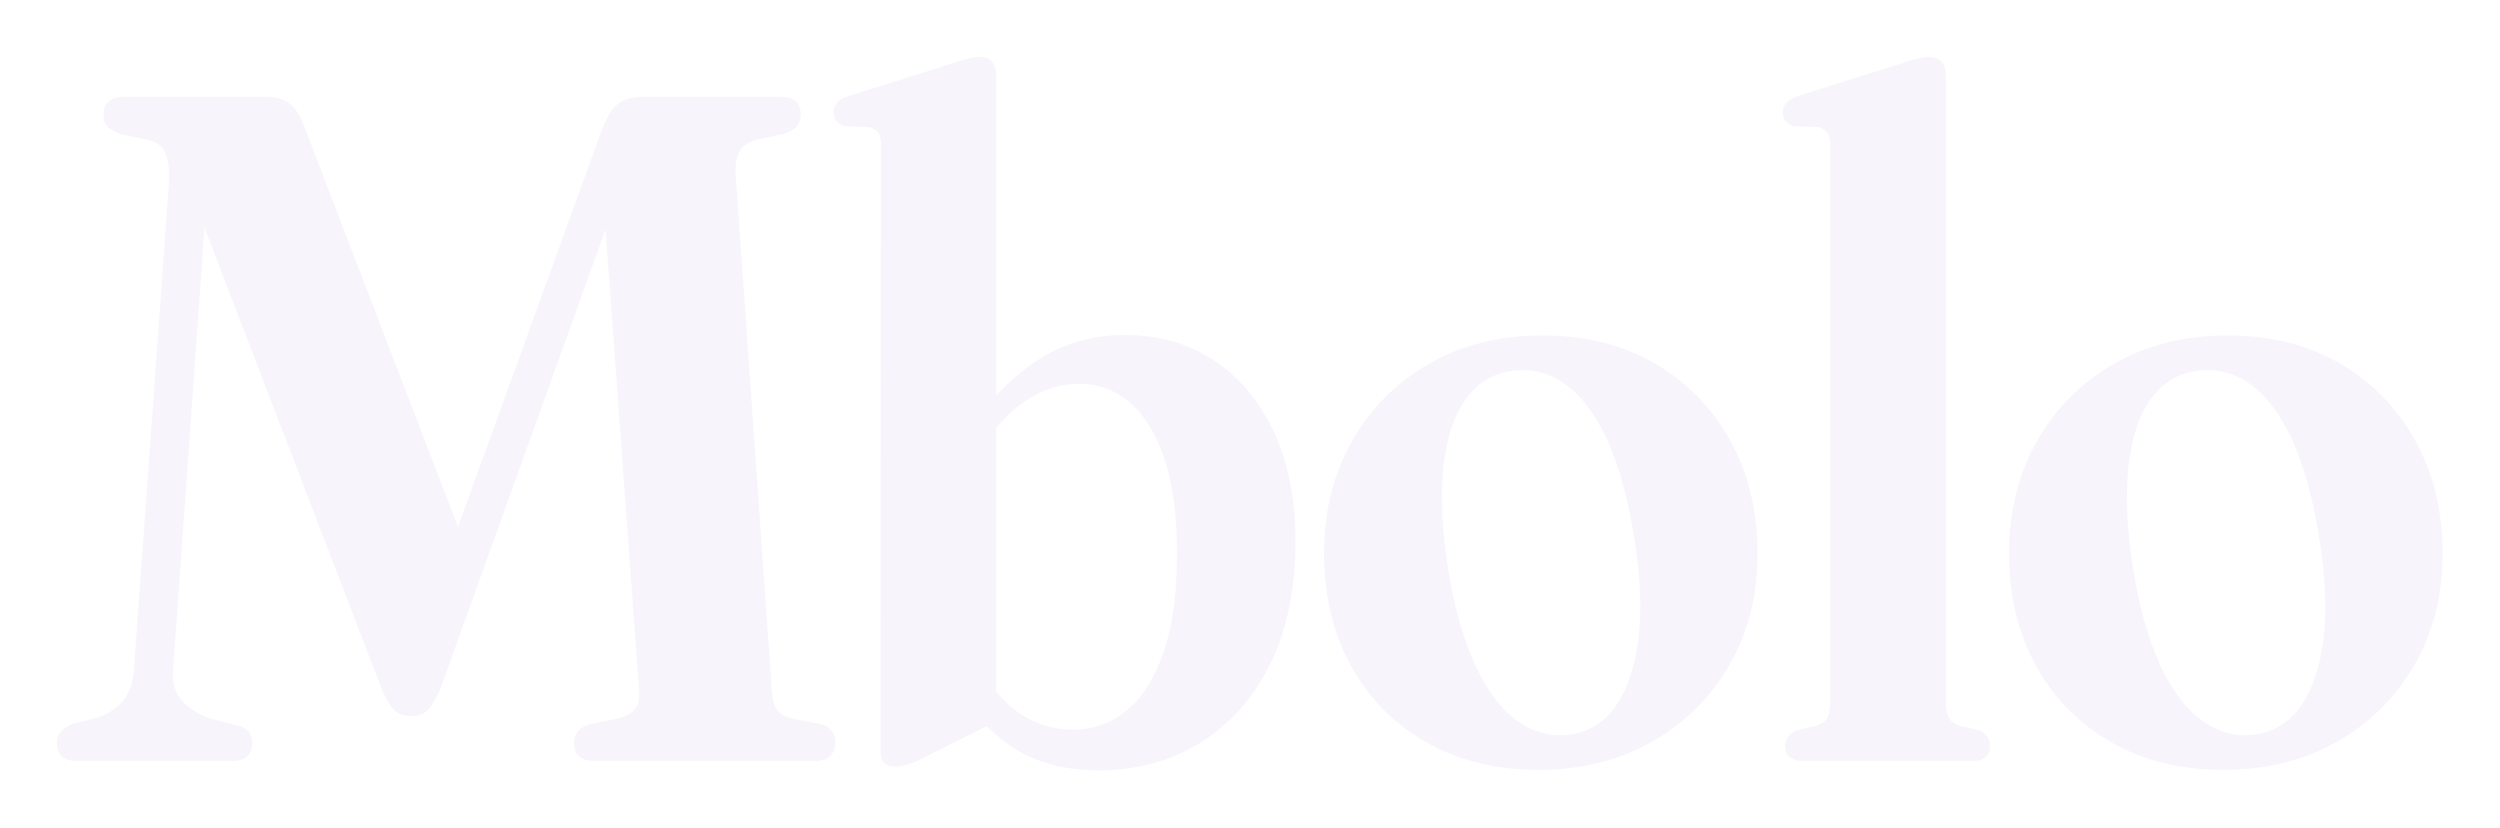
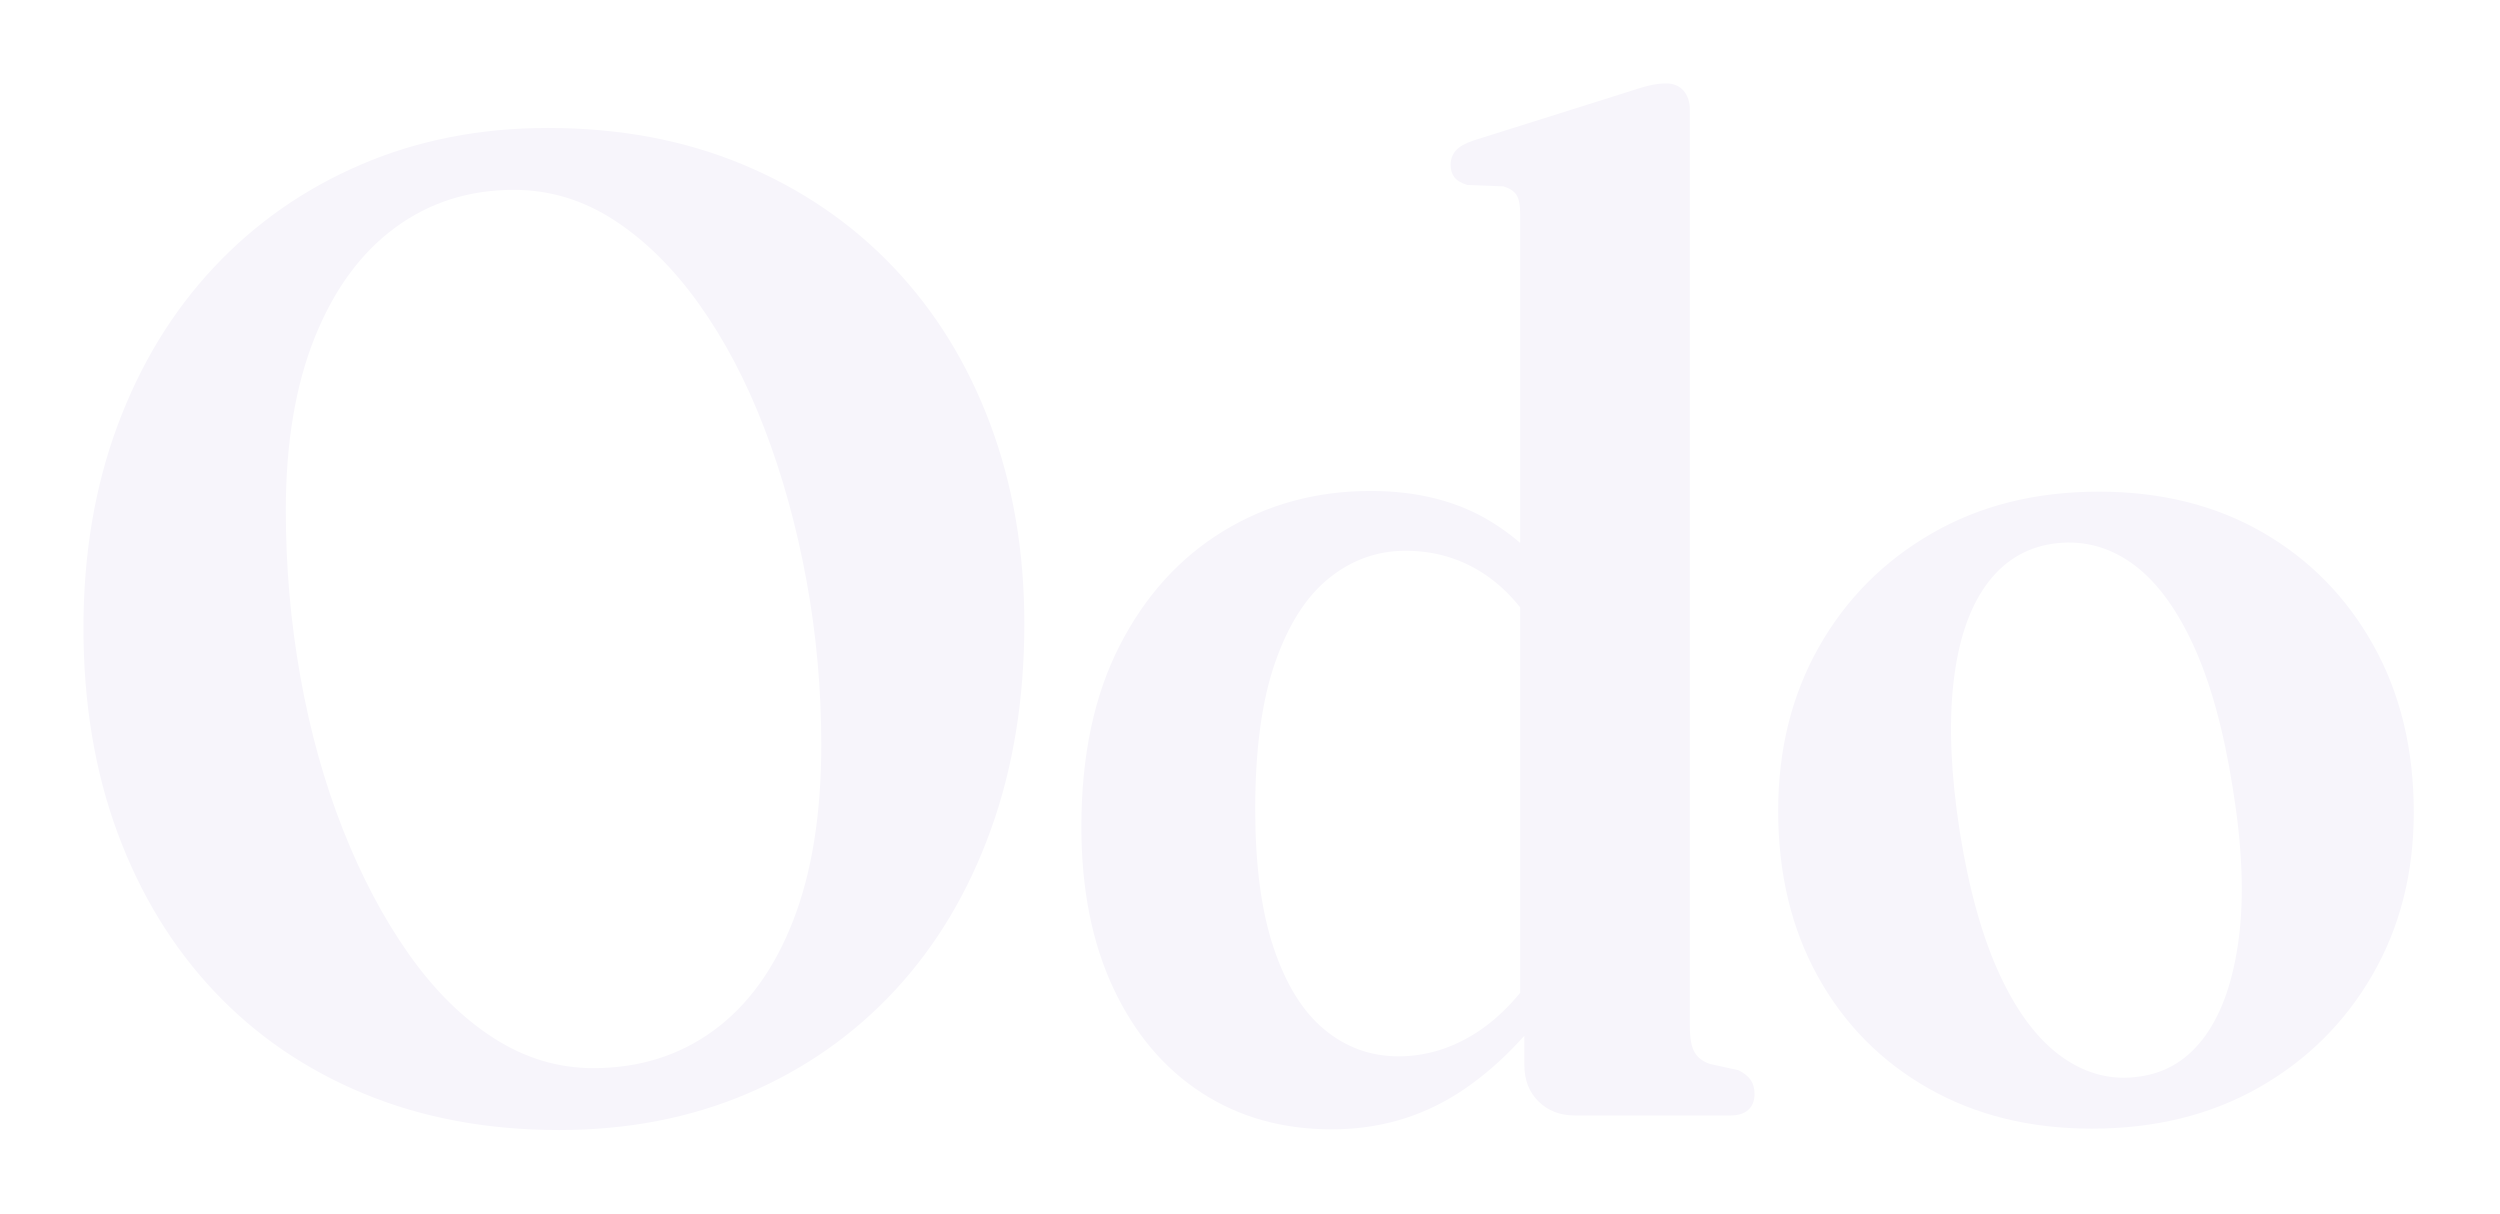
- <svg xmlns="http://www.w3.org/2000/svg" viewBox="0 0 1054 349" width="1054" height="349">
-   <path transform="translate(22.4 320.8) scale(0.4)" fill="#f7f5fb" d="M266.50-664L442-207L407.50-194L576.50-660Q585-684.50 595-692.25Q605-700 622.50-700L622.50-700L767-700Q777.50-700 782.75-695.25Q788-690.50 788-681.50L788-681.50Q788-674.50 784.50-669.75Q781-665 772.50-661.50L772.50-661.50L741-654.50Q728.50-651 723.50-642.50Q718.50-634 719.50-617L719.50-617L757.50-75.50Q758.50-60.50 762.75-54.25Q767-48 778-45L778-45L810-38.50Q817-36.50 820.75-31.75Q824.50-27 824.50-19.50L824.50-19.50Q824.50-11 819.50-5.50Q814.50 0 803.50 0L803.50 0L570.50 0Q559.50 0 554.25-5Q549-10 549-18.50L549-18.50Q549-25.50 552.75-30.50Q556.50-35.50 564.50-38.50L564.50-38.50L597-45Q608.50-48.50 613.50-55Q618.50-61.50 617.50-75.50L617.50-75.50L578-618L604.50-622L410-81Q402-60 394.75-53.50Q387.50-47 378-47L378-47Q371-47 365.25-49.50Q359.50-52 354.50-59.75Q349.50-67.50 343.50-83L343.50-83L139.50-614L164-625L126.50-95.50Q125-77 134.75-64.75Q144.50-52.50 165-45L165-45L197.50-36.50Q203.50-34.50 206.75-30Q210-25.50 210-19L210-19Q210-10.50 205-5.25Q200 0 189 0L189 0L24.50 0Q14 0 9-5Q4-10 4-18.50L4-18.50Q4-26.50 8.25-31Q12.50-35.50 20.50-39L20.50-39L46.50-45.50Q63-51 73.25-63Q83.50-75 85-95L85-95L121.50-602Q123.50-625 119.50-637.50Q115.50-650 102.50-654L102.50-654L71-660.50Q61-664.50 57-669Q53-673.50 53-681L53-681Q53-700 75.50-700L75.50-700L224.50-700Q240-700 249.50-692.75Q259-685.50 266.50-664L266.50-664ZM994-723L994-723L994-41.50L918-3.50Q908 2 900.25 4Q892.50 6 887.50 6L887.50 6Q880 6 876 2Q872-2 872-10L872-10L872.50-648Q872.50-658 869.75-662Q867-666 860.50-668L860.50-668L834-669Q828-671 825.25-674.50Q822.50-678 822.50-683.50L822.50-683.50Q822.50-689.50 826.25-693.75Q830-698 839-701L839-701L947-735Q959-739 965.25-740.50Q971.50-742 977-742L977-742Q985.50-742 989.75-736.75Q994-731.50 994-723ZM977-327L977-327L963.50-346.50Q998.50-397.50 1039-423.25Q1079.50-449 1129.50-449L1129.50-449Q1182.50-449 1223-422.50Q1263.50-396 1286.50-347.25Q1309.50-298.50 1309.50-231.50L1309.50-231.50Q1309.50-156 1282.75-102Q1256-48 1209-19Q1162 10 1101.50 10L1101.50 10Q1050.50 10 1014.25-12.50Q978-35 955-75.50L955-75.50L976.50-101Q993-67.50 1018.50-50.25Q1044-33 1075.50-33L1075.50-33Q1106.50-33 1131-52.75Q1155.50-72.50 1170-113.50Q1184.50-154.50 1184.50-218.50L1184.50-218.50Q1184.50-279.50 1171-319Q1157.50-358.50 1134.50-378Q1111.50-397.50 1081.50-397.50L1081.50-397.50Q1052.50-397.50 1025.75-380Q999-362.50 977-327ZM1570-448.50L1570-448.50Q1637-448.50 1687.75-419.25Q1738.50-390 1767.50-338Q1796.50-286 1796.50-218L1796.50-218Q1796.50-152.50 1766.75-101Q1737-49.50 1685-20Q1633 9.50 1565 9.50L1565 9.50Q1498.50 9.50 1447.50-19.50Q1396.50-48.50 1368-100Q1339.50-151.50 1339.50-219L1339.50-219Q1339.50-285 1368.75-336.75Q1398-388.50 1450-418.50Q1502-448.50 1570-448.50ZM1599.50-28L1599.50-28Q1628.50-32 1646.75-57.50Q1665-83 1670.75-127.75Q1676.50-172.50 1666.50-234.50L1666.50-234.50Q1656.50-298.50 1637.50-339.25Q1618.50-380 1592.75-397.75Q1567-415.50 1536.50-411L1536.50-411Q1507-406.50 1488.75-381Q1470.50-355.50 1465.50-310.75Q1460.50-266 1470-204.50L1470-204.50Q1480-141.50 1499-100.75Q1518-60 1544-41.75Q1570-23.50 1599.50-28ZM1995-723L1995-723L1995-64Q1995-51 1998.25-45.25Q2001.50-39.50 2009.50-37L2009.50-37L2030-32.50Q2036-29.50 2038.75-25.50Q2041.50-21.50 2041.50-15.50L2041.50-15.50Q2041.50-8 2037-4Q2032.50 0 2024.50 0L2024.50 0L1842.50 0Q1835 0 1830.25-4Q1825.50-8 1825.50-15.50L1825.50-15.50Q1825.50-21.50 1828.75-25.50Q1832-29.50 1838-32.50L1838-32.50L1858.50-37Q1866.50-39.50 1869.75-45.25Q1873-51 1873-64L1873-64L1873-648Q1873-658 1870.25-662Q1867.50-666 1861-668L1861-668L1835-669Q1828.50-671 1825.75-674.50Q1823-678 1823-683.50L1823-683.50Q1823-689.50 1826.75-693.75Q1830.50-698 1839.50-701L1839.50-701L1947.50-735Q1959.50-739 1965.75-740.50Q1972-742 1977.50-742L1977.50-742Q1986-742 1990.50-736.75Q1995-731.50 1995-723ZM2292-448.50L2292-448.50Q2359-448.50 2409.75-419.25Q2460.50-390 2489.50-338Q2518.50-286 2518.50-218L2518.50-218Q2518.50-152.50 2488.75-101Q2459-49.50 2407-20Q2355 9.50 2287 9.50L2287 9.50Q2220.50 9.50 2169.50-19.50Q2118.50-48.50 2090-100Q2061.50-151.50 2061.50-219L2061.50-219Q2061.50-285 2090.75-336.75Q2120-388.50 2172-418.50Q2224-448.50 2292-448.50ZM2321.50-28L2321.50-28Q2350.50-32 2368.75-57.50Q2387-83 2392.75-127.75Q2398.50-172.50 2388.50-234.50L2388.50-234.50Q2378.50-298.50 2359.50-339.25Q2340.50-380 2314.75-397.75Q2289-415.50 2258.50-411L2258.50-411Q2229-406.50 2210.75-381Q2192.50-355.50 2187.50-310.75Q2182.50-266 2192-204.50L2192-204.50Q2202-141.50 2221-100.75Q2240-60 2266-41.75Q2292-23.50 2321.50-28Z" />
+ <svg xmlns="http://www.w3.org/2000/svg" viewBox="0 0 719 349" width="719" height="349">
+   <path transform="translate(13.4 320.8) scale(0.4)" fill="#f7f5fb" d="M360.50-710L360.50-710Q437.50-710 500.50-683.75Q563.50-657.50 608.75-610Q654-562.50 678.50-497Q703-431.50 703-353.50L703-353.50Q703-272 678.75-205Q654.50-138 610-90Q565.50-42 504-15.75Q442.50 10.50 368.50 10.50L368.50 10.50Q291.50 10.50 228.50-15.50Q165.50-41.50 120.50-89.25Q75.50-137 51-203.25Q26.50-269.50 26.50-350.50L26.50-350.50Q26.50-430 51-496Q75.50-562 120.25-609.75Q165-657.50 226.25-683.75Q287.50-710 360.50-710ZM557-266.50L557-266.50Q557-327 546.25-385.25Q535.50-443.50 516-494.25Q496.50-545 469-583.50Q441.50-622 408-643.75Q374.50-665.50 336-665.50L336-665.50Q287.50-665.50 250.50-638.25Q213.50-611 192.75-559.25Q172-507.50 172-435L172-435Q172-374 182.50-315.25Q193-256.50 213-205.75Q233-155 260.25-116.25Q287.50-77.50 321.25-55.75Q355-34 393-34L393-34Q442.50-34 479.50-61Q516.50-88 536.75-140Q557-192 557-266.50ZM1062.50-36.50L1062.50-73L1059.50-76L1059.50-648Q1059.50-658 1056.75-662Q1054-666 1047.50-668L1047.50-668L1021.50-669Q1015-671 1012.25-674.50Q1009.50-678 1009.50-683.50L1009.50-683.50Q1009.50-689.50 1013.25-693.75Q1017-698 1026-701L1026-701L1134-735Q1146-739 1152.25-740.50Q1158.50-742 1164.50-742L1164.50-742Q1172.50-742 1177-736.75Q1181.50-731.50 1181.50-723L1181.50-723L1181.50-64Q1181.50-51 1185-45.25Q1188.50-39.50 1196-37L1196-37L1216.50-32.50Q1222.50-29.50 1225.25-25.50Q1228-21.50 1228-15.50L1228-15.50Q1228-8 1223.50-4Q1219 0 1211 0L1211 0L1098.50 0Q1083 0 1072.75-10Q1062.50-20 1062.50-36.50L1062.50-36.50ZM744-207.50L744-207.50Q744-284 771.50-337.75Q799-391.50 846.25-420.25Q893.50-449 952-449L952-449Q1003-449 1039.25-426.50Q1075.50-404 1098.50-363.50L1098.50-363.50L1077-337.50Q1060-371.50 1034.50-388.75Q1009-406 977-406L977-406Q946.50-406 922-386.25Q897.50-366.50 883.25-325.50Q869-284.50 869-220L869-220Q869-160 882.25-120.50Q895.50-81 918.75-61.75Q942-42.50 972-42.50L972-42.50Q1001.50-42.50 1028-59.50Q1054.50-76.50 1076.50-112L1076.50-112L1090-92.50Q1055-41.50 1014.50-15.75Q974 10 924 10L924 10Q871 10 830.50-16.25Q790-42.50 767-91.50Q744-140.50 744-207.50ZM1475.50-448.50L1475.50-448.50Q1542.50-448.50 1593.25-419.25Q1644-390 1673-338Q1702-286 1702-218L1702-218Q1702-152.50 1672.25-101Q1642.50-49.50 1590.50-20Q1538.50 9.50 1470.50 9.50L1470.50 9.50Q1404 9.50 1353-19.50Q1302-48.50 1273.50-100Q1245-151.50 1245-219L1245-219Q1245-285 1274.25-336.75Q1303.50-388.50 1355.50-418.50Q1407.50-448.50 1475.50-448.50ZM1505-28L1505-28Q1534-32 1552.25-57.50Q1570.50-83 1576.25-127.75Q1582-172.50 1572-234.50L1572-234.50Q1562-298.50 1543-339.25Q1524-380 1498.25-397.75Q1472.50-415.50 1442-411L1442-411Q1412.50-406.50 1394.25-381Q1376-355.50 1371-310.75Q1366-266 1375.50-204.50L1375.50-204.50Q1385.50-141.50 1404.50-100.75Q1423.50-60 1449.50-41.75Q1475.50-23.50 1505-28Z" />
</svg>
